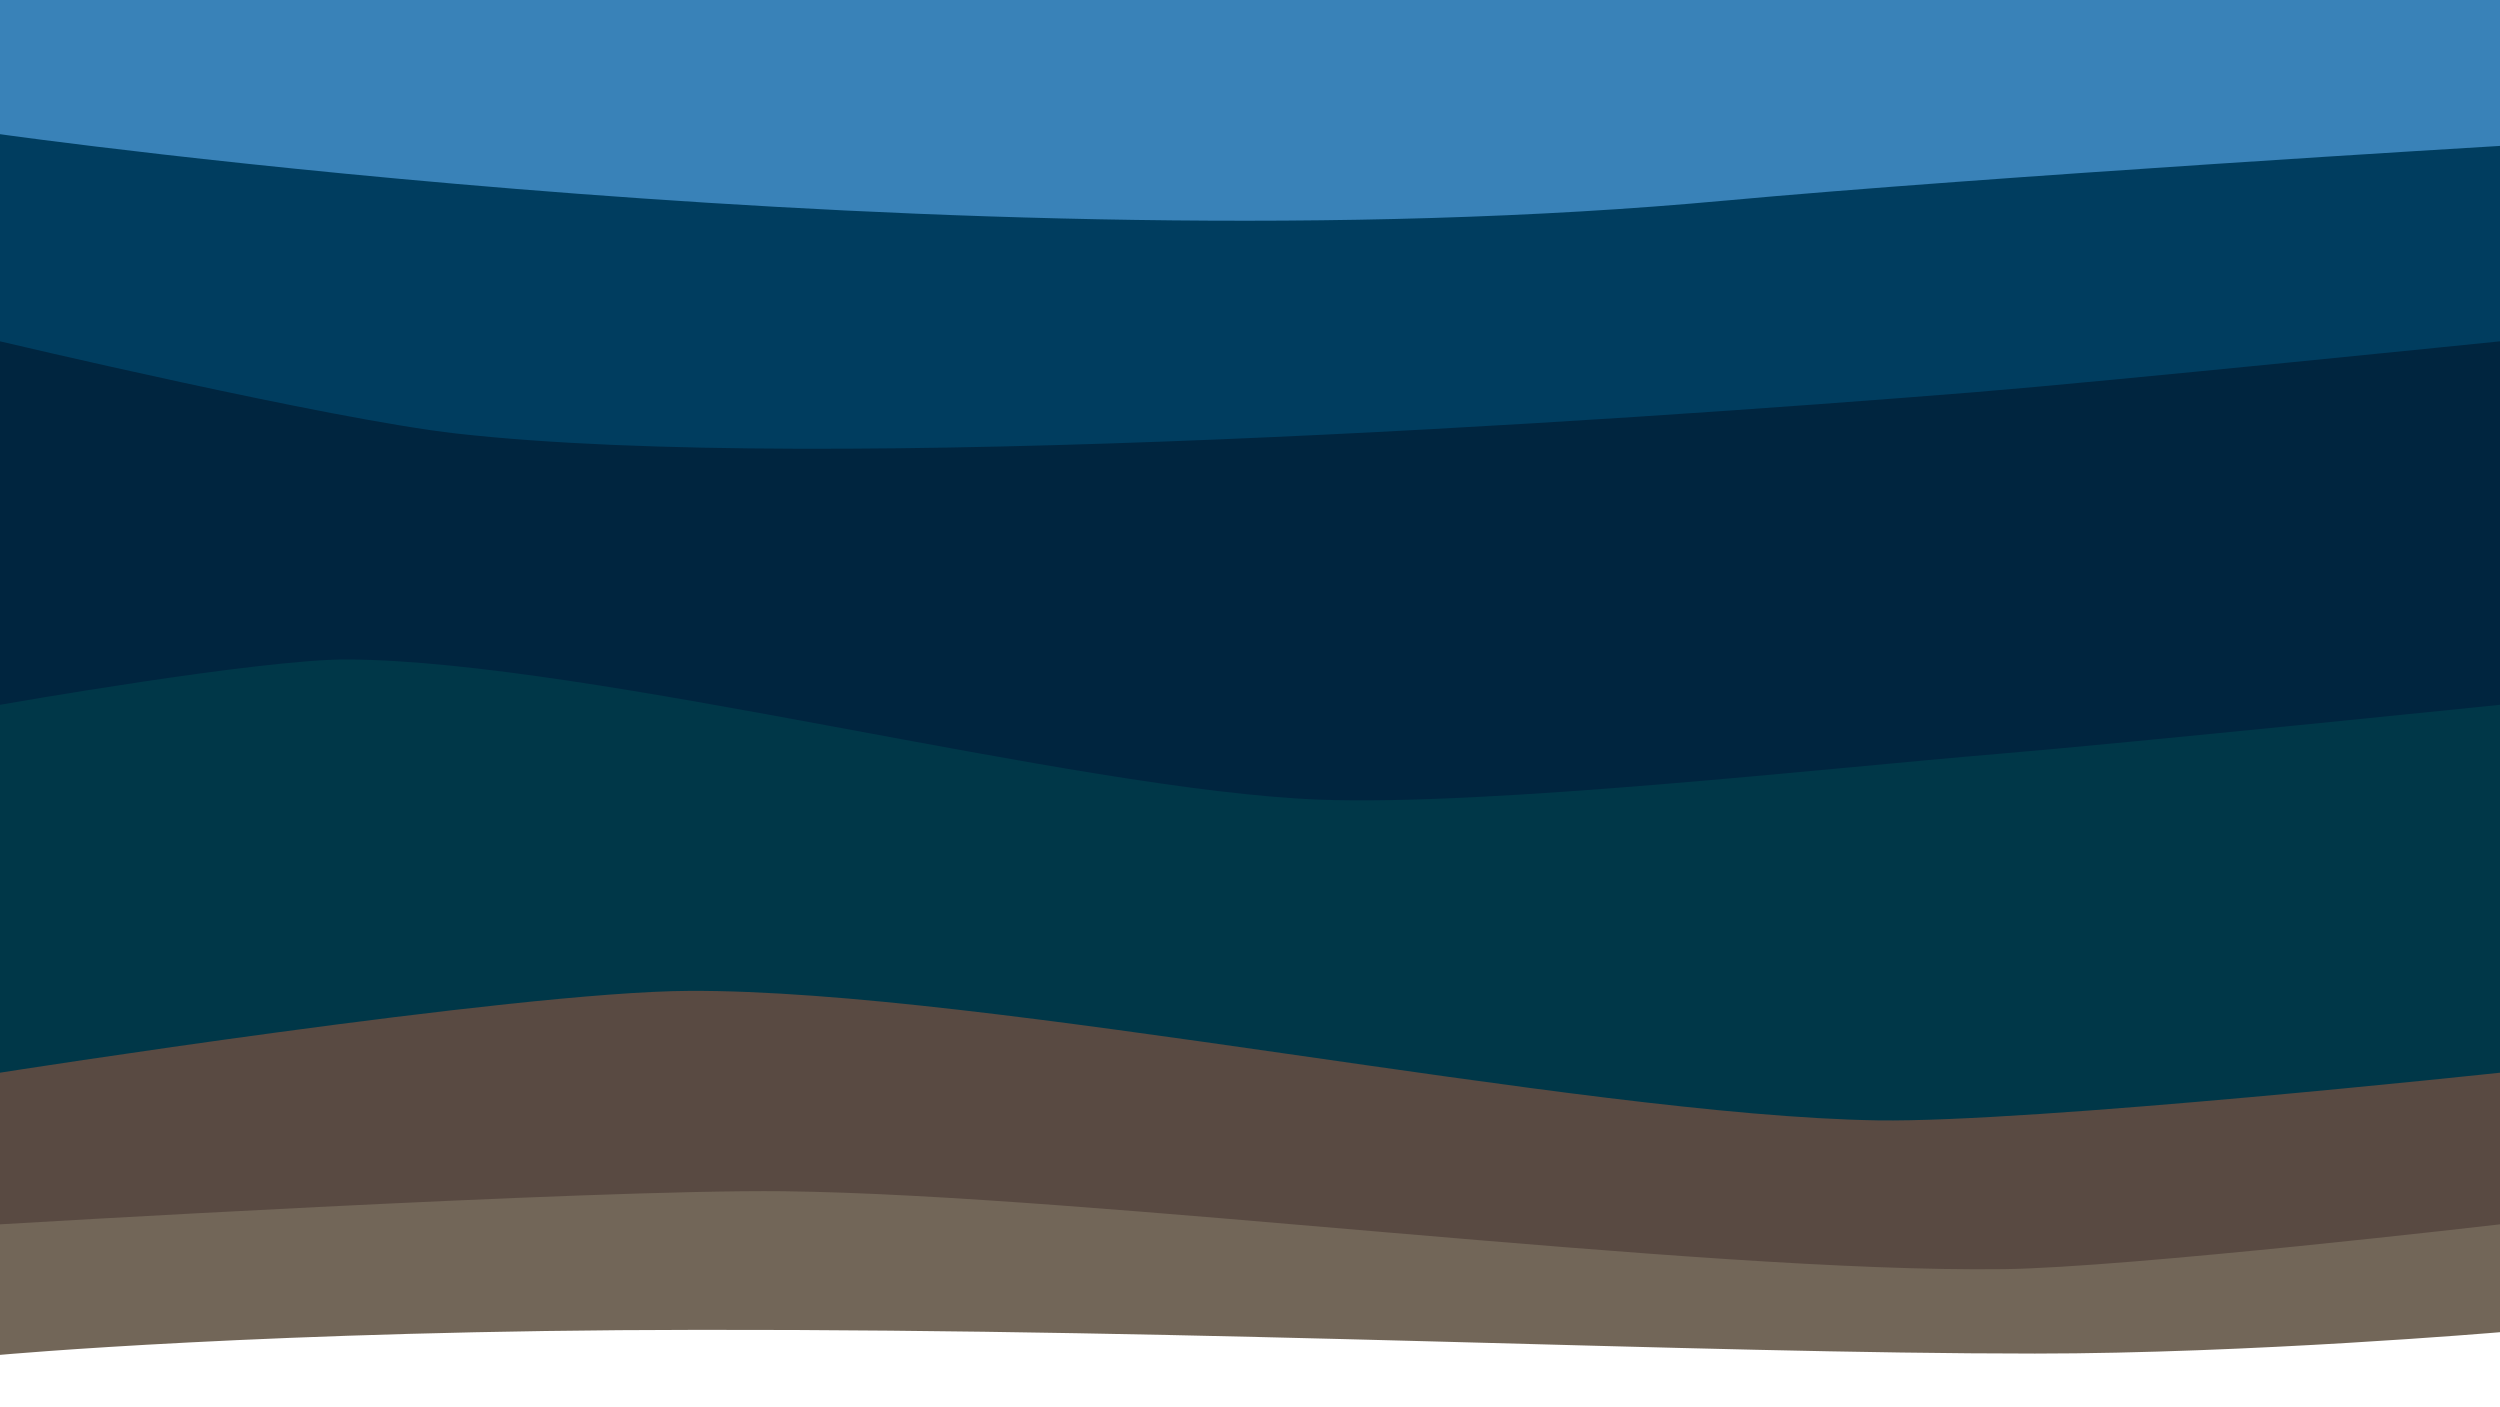
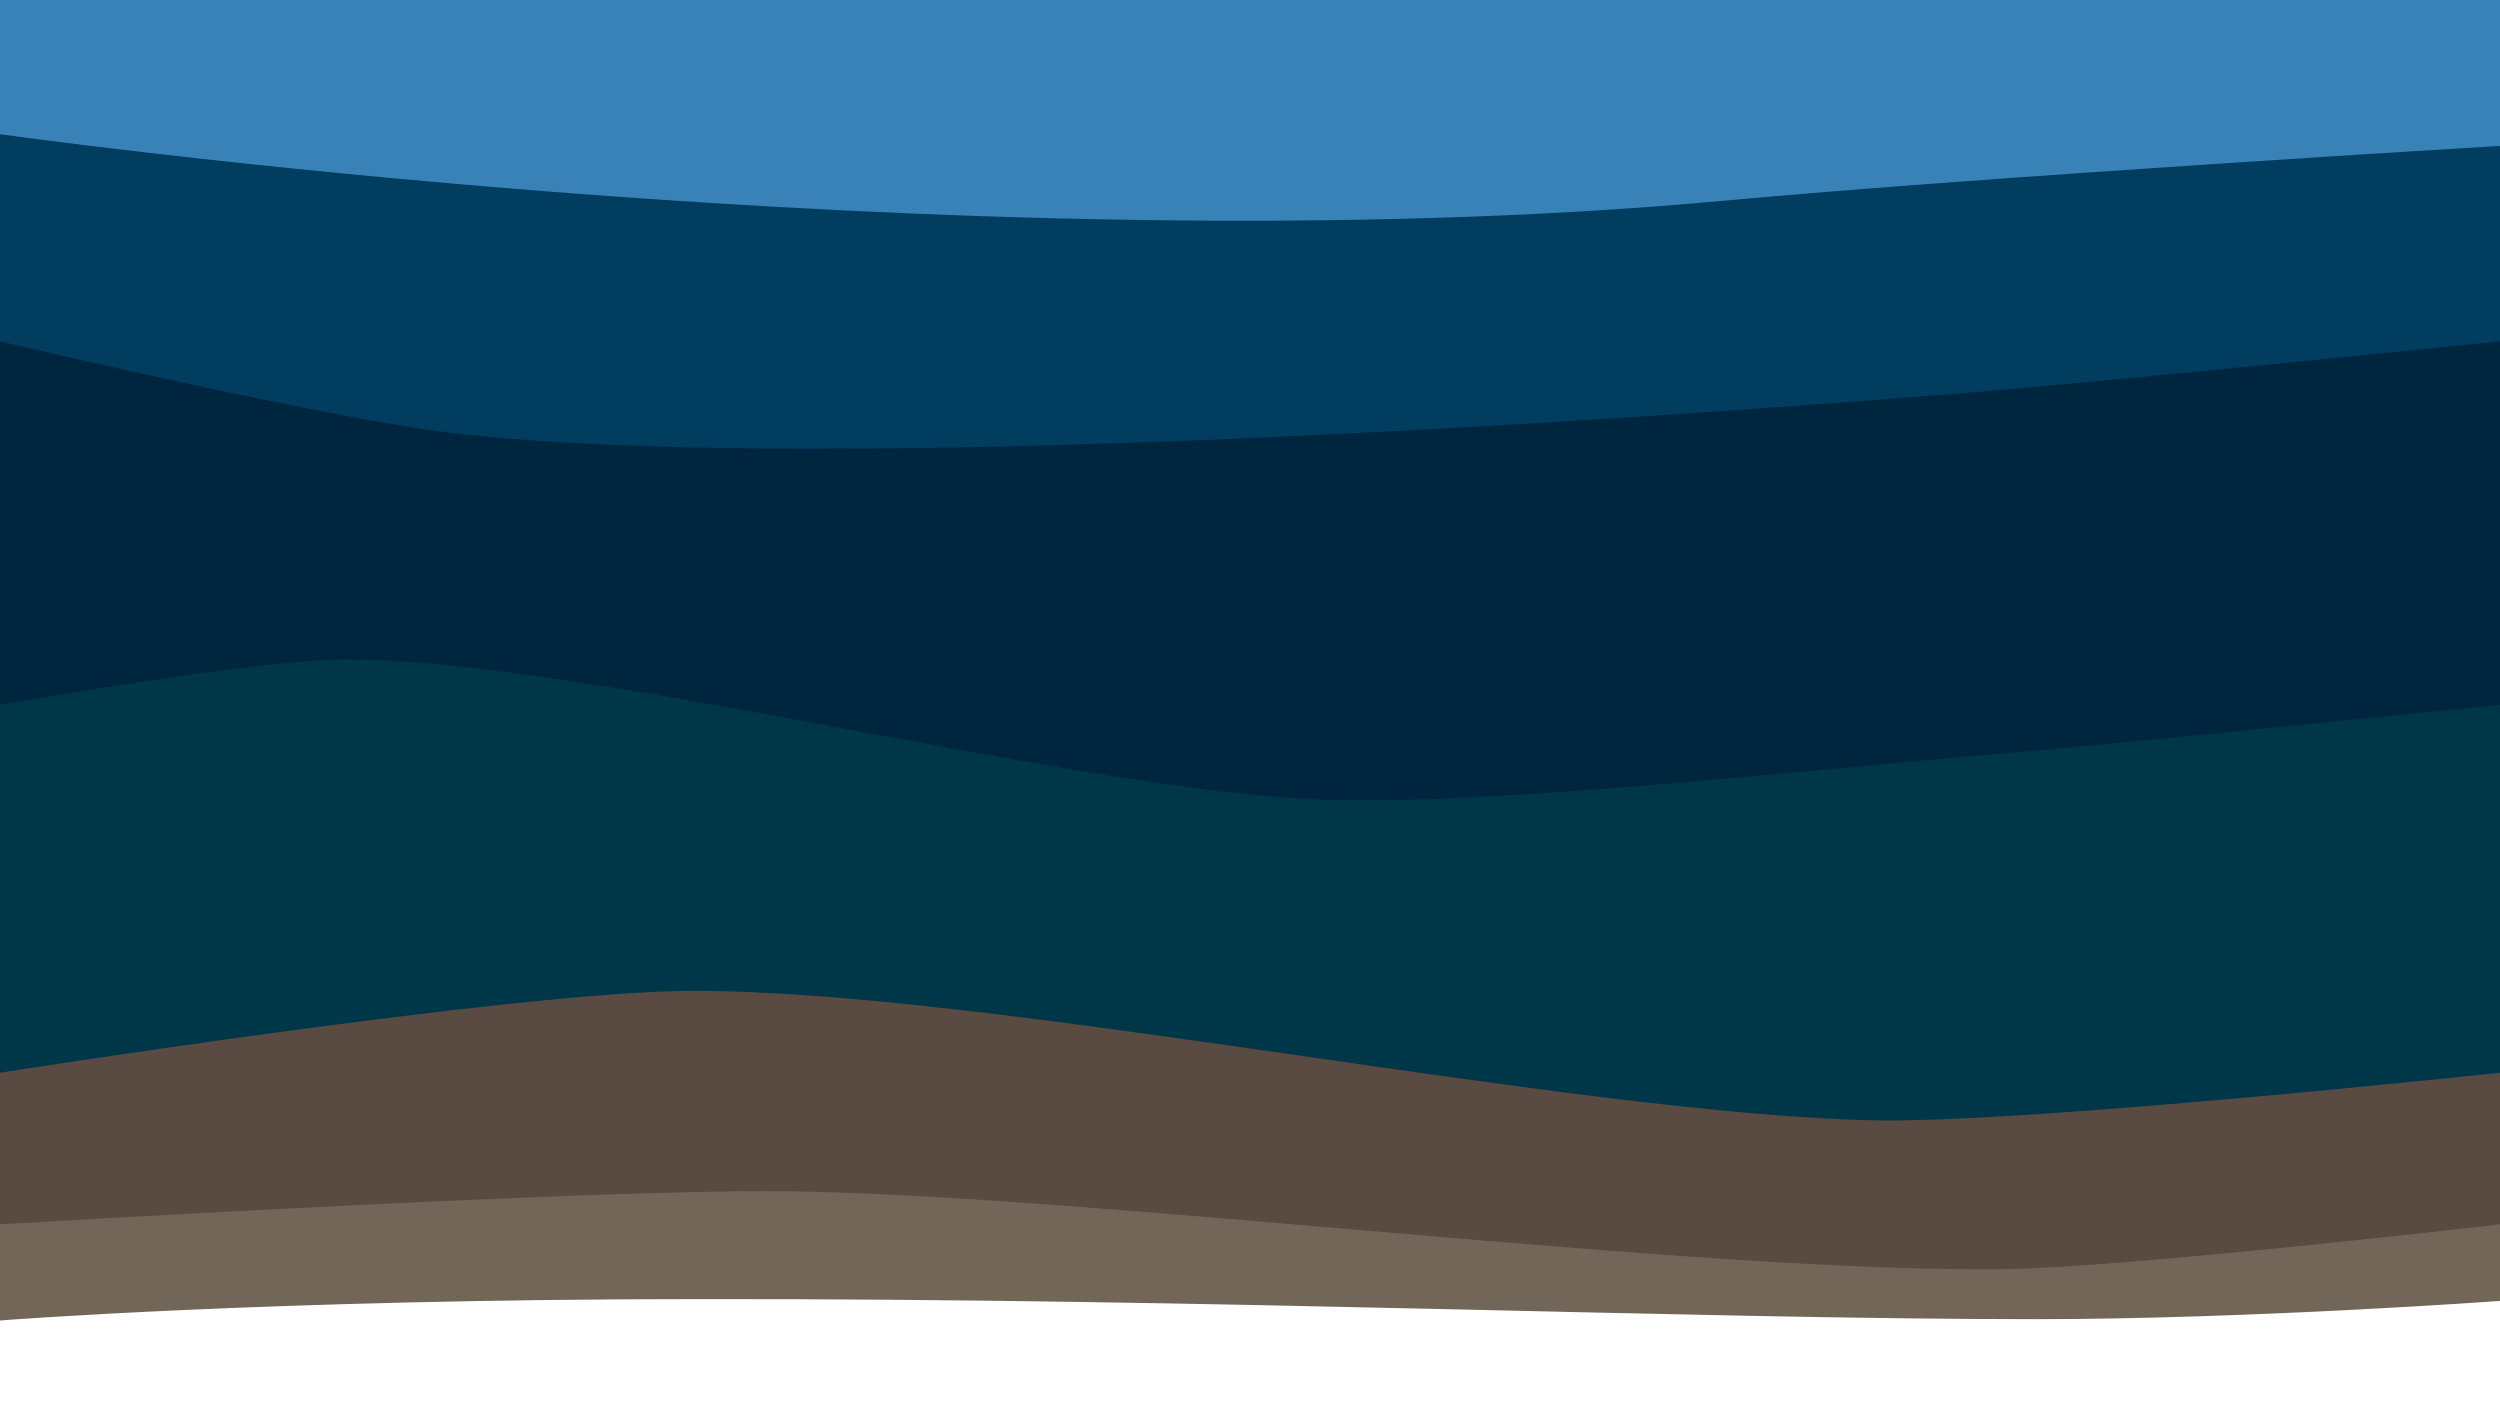
<svg xmlns="http://www.w3.org/2000/svg" id="Layer_1" version="1.1" viewBox="0 0 959.5 540">
  <defs>
    <style>
      .st0 {
        fill: #726658;
      }

      .st1 {
        fill: #00253f;
      }

      .st2 {
        fill: #594a42;
      }

      .st3 {
        fill: #003d5f;
      }

      .st4 {
        fill: #003748;
      }

      .st5 {
        fill: #3982b8;
      }
    </style>
  </defs>
-   <path class="st0" d="M0,429.8h959.5v81.5s-96.2,8.2-178.5,8.2c-131.1,0-314.3-9.4-513.2-9.1-163.8.1-267.8,9.6-267.8,9.6v-90.3h0Z" />
+   <path class="st0" d="M0,429.8h959.5v69.5s-96.2,7-178.5,7c-131.1,0-314.3-8-513.2-7.7-163.8,0-267.8,8.2-267.8,8.2v-76.9h0Z" />
  <path class="st2" d="M959.5,469.9s-142.6,16.6-190.5,17.2c-117.4,1.5-351-28.6-468.4-29.9-75.2-.8-300.6,12.7-300.6,12.7v-97.4h959.5v97.4h0Z" />
  <path class="st4" d="M959.5,411.7s-178.9,19.2-238.8,18.3c-114.7-1.8-341.6-50.3-456.3-49.7-66.5.3-264.4,31.4-264.4,31.4v-185.8h959.5v185.8Z" />
  <path class="st1" d="M959.5,270.5s-144.1,14.8-192.1,18.8c-65.2,5.4-195.8,20.1-261.1,17.6-93.7-3.6-279-53.2-372.8-53.8-33.5-.2-133.5,17.4-133.5,17.4V115.6h959.5v154.9h0Z" />
  <path class="st3" d="M959.5,131s-150.9,15.4-201.3,19.5c-141.7,11.4-441.5,31.8-582.9,15.9C126.3,160.9,0,131,0,131V0h959.5v131Z" />
  <path class="st5" d="M662,77c99.7-9.2,297.5-21,297.5-21V0H0v51.5s370.9,52.5,661.9,25.5h0Z" />
</svg>
